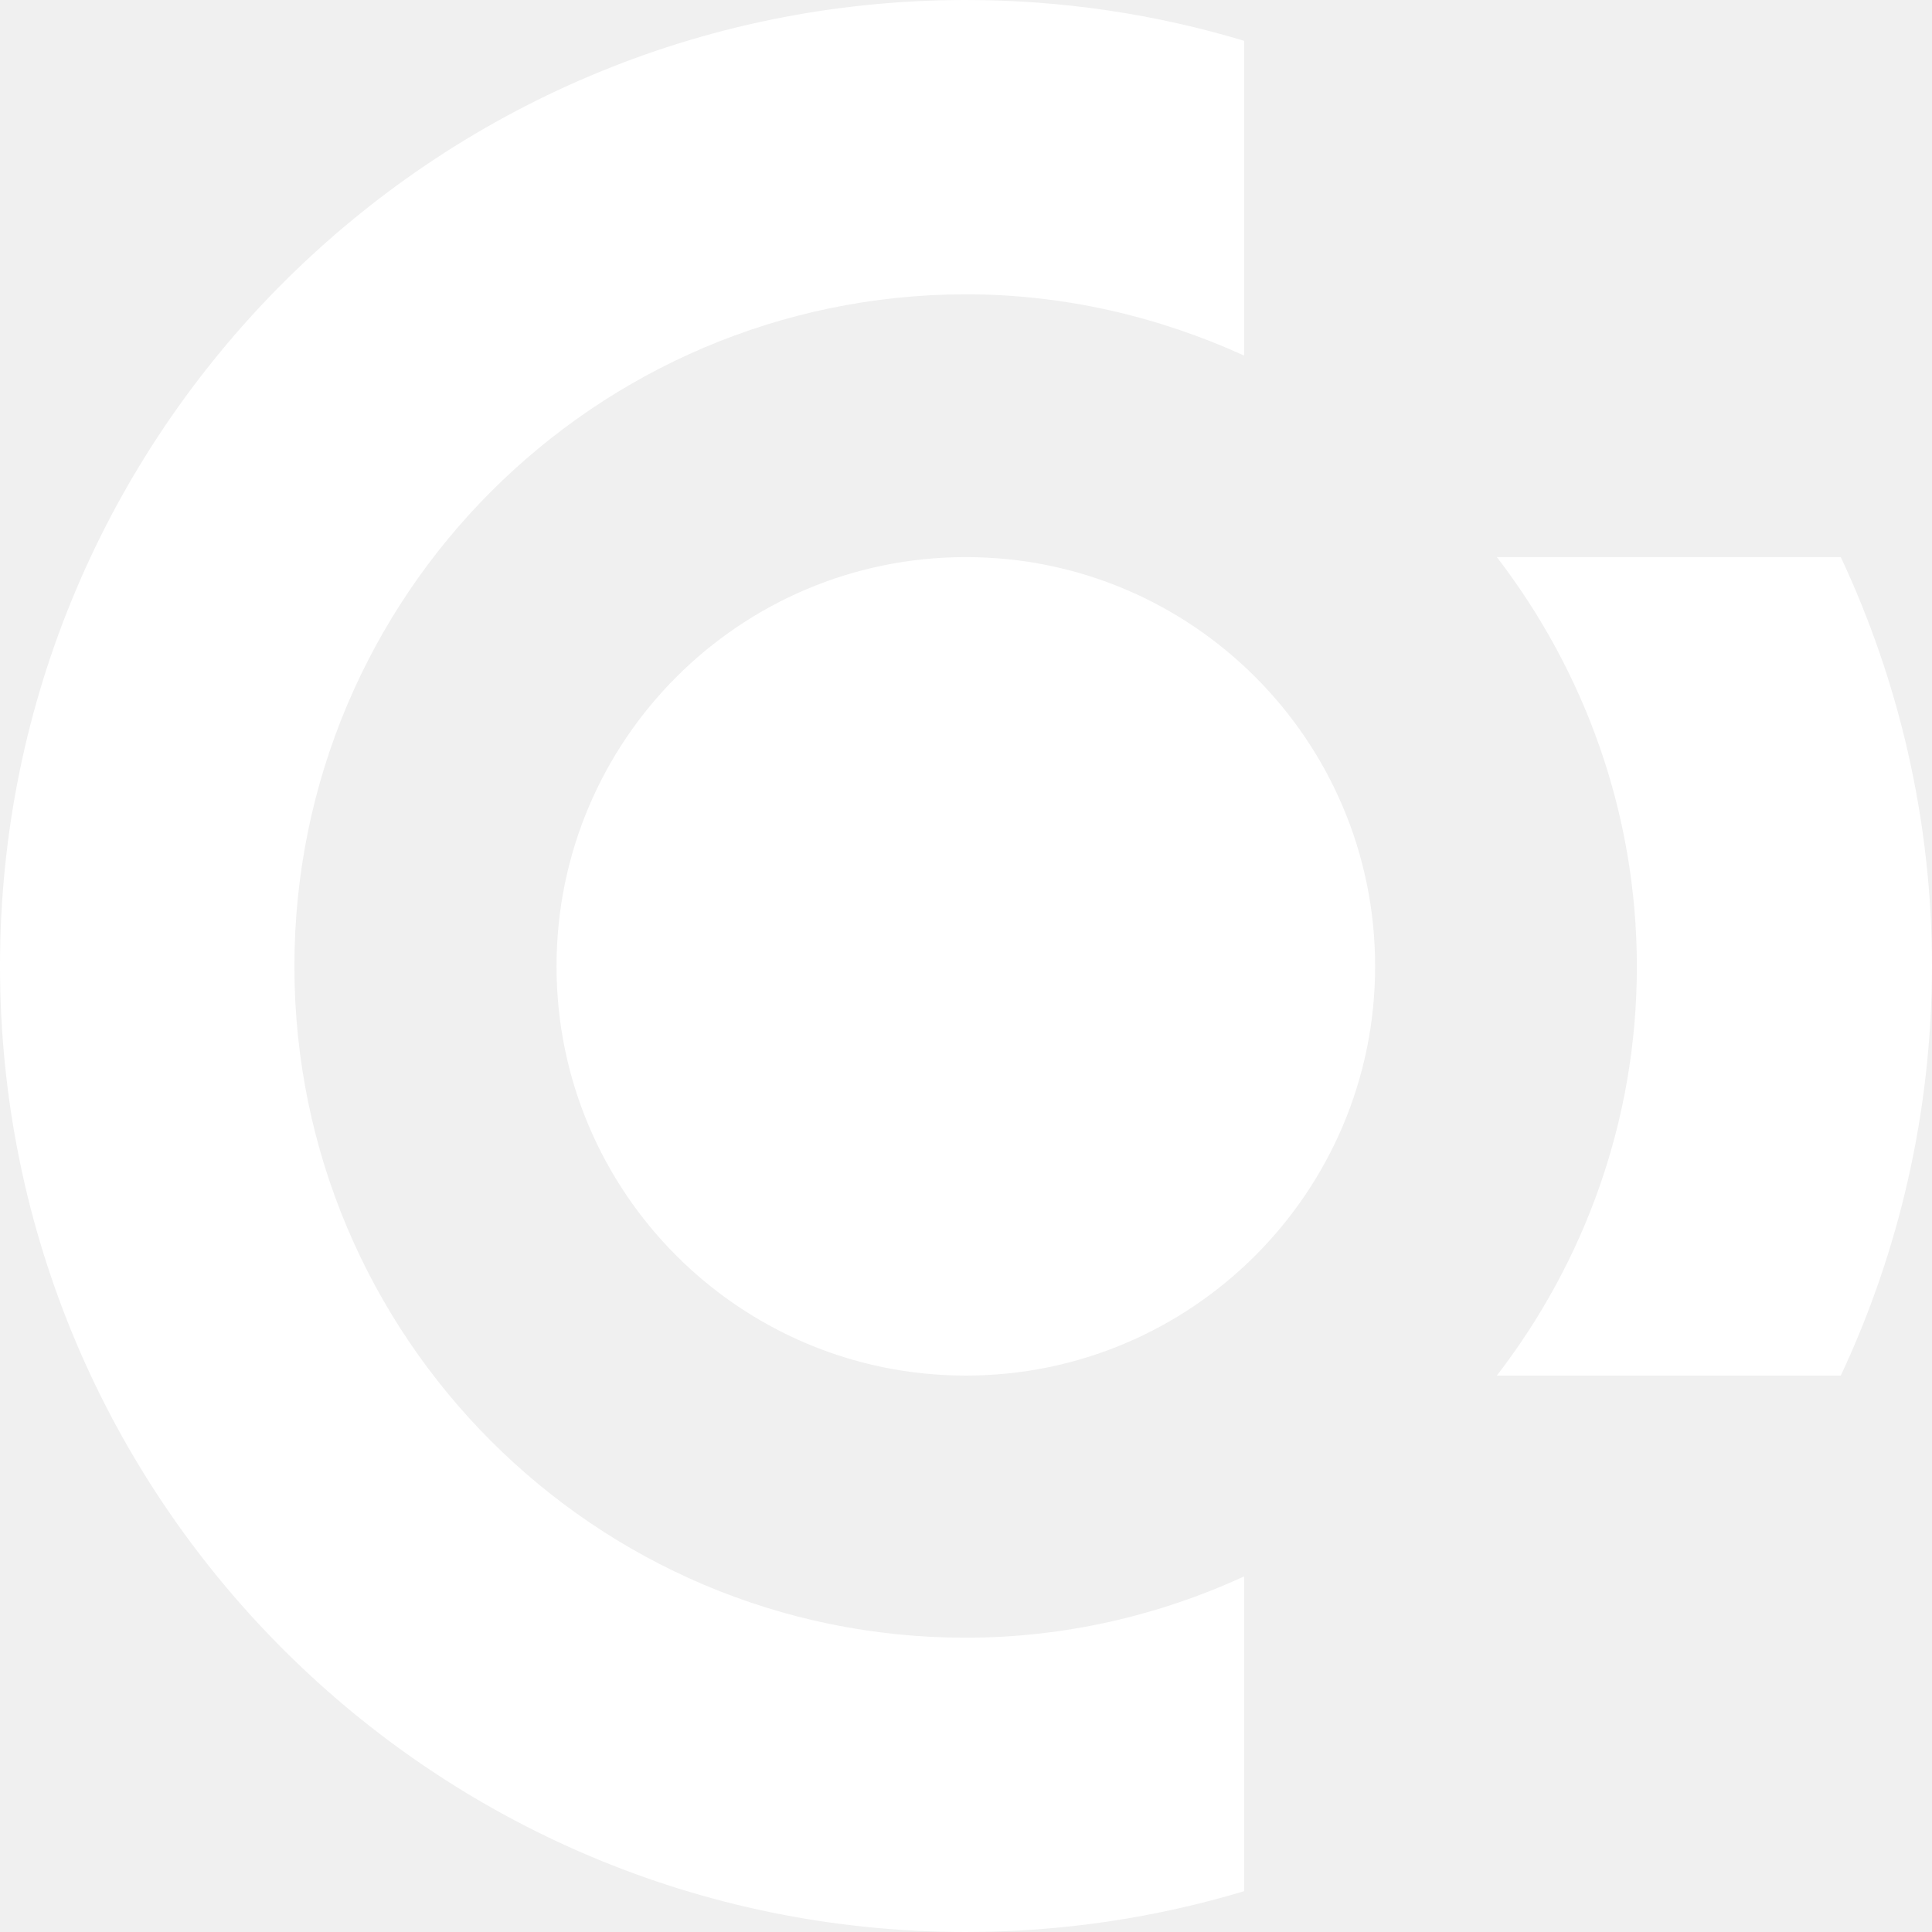
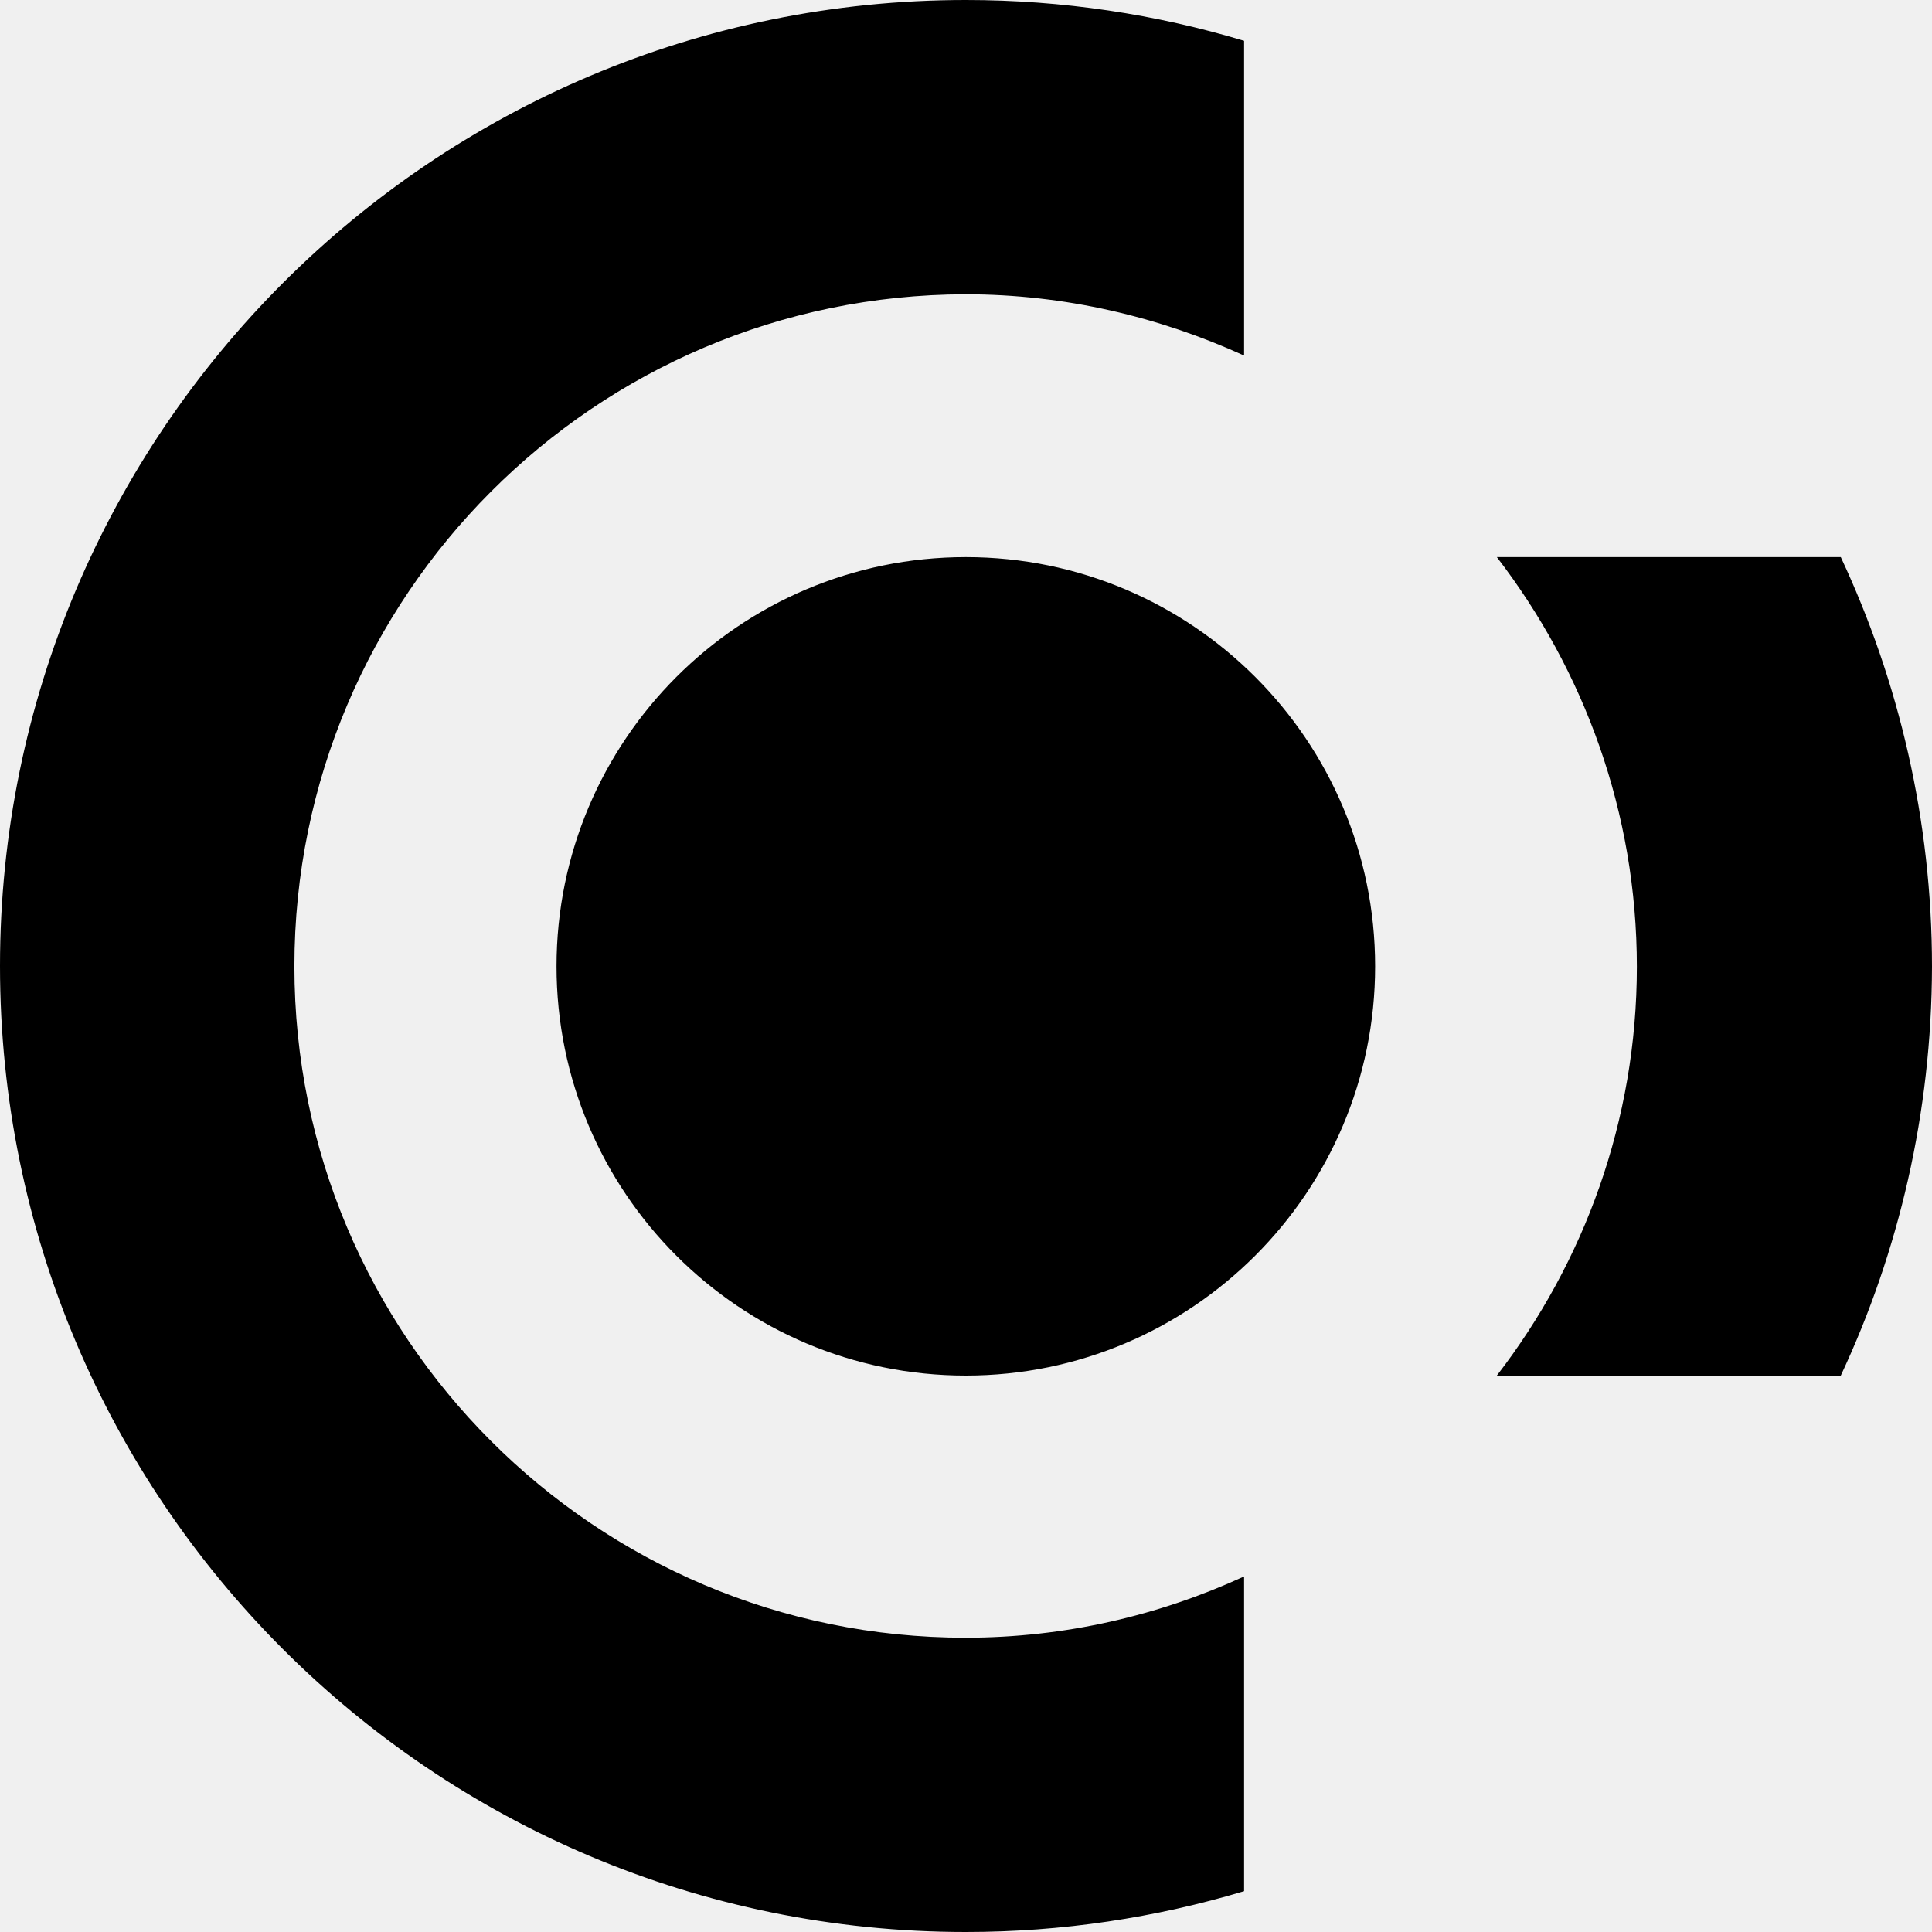
<svg xmlns="http://www.w3.org/2000/svg" viewBox="0 0 34 34" fill="none">
-   <path d="M5.181 17.006C5.181 23.528 10.47 28.821 16.991 28.821C18.741 28.821 20.396 28.43 21.894 27.743V33.282C20.339 33.748 18.697 34 16.997 34C7.608 34 0 26.388 0 17C0 7.612 7.614 0 16.997 0C18.703 0 20.346 0.252 21.894 0.718V6.257C20.396 5.576 18.741 5.179 16.991 5.179C10.47 5.192 5.181 10.485 5.181 17.006ZM16.997 24.208C13.016 24.208 9.794 20.982 9.794 17.006C9.794 13.03 13.016 9.804 16.997 9.804C20.977 9.804 24.2 13.03 24.2 17.006C24.2 20.982 20.971 24.208 16.997 24.208ZM32.395 24.208H26.342C27.877 22.217 28.806 19.722 28.806 17.013C28.806 14.297 27.877 11.802 26.342 9.804H32.395C33.419 11.991 34 14.435 34 17.013C33.994 19.583 33.419 22.022 32.395 24.208Z" fill="white" />
+   <path d="M5.181 17.006C5.181 23.528 10.47 28.821 16.991 28.821C18.741 28.821 20.396 28.43 21.894 27.743V33.282C20.339 33.748 18.697 34 16.997 34C7.608 34 0 26.388 0 17C0 7.612 7.614 0 16.997 0C18.703 0 20.346 0.252 21.894 0.718V6.257C20.396 5.576 18.741 5.179 16.991 5.179C10.47 5.192 5.181 10.485 5.181 17.006ZM16.997 24.208C13.016 24.208 9.794 20.982 9.794 17.006C9.794 13.03 13.016 9.804 16.997 9.804C20.977 9.804 24.2 13.03 24.2 17.006C24.2 20.982 20.971 24.208 16.997 24.208ZM32.395 24.208H26.342C27.877 22.217 28.806 19.722 28.806 17.013C28.806 14.297 27.877 11.802 26.342 9.804H32.395C33.419 11.991 34 14.435 34 17.013C33.994 19.583 33.419 22.022 32.395 24.208Z" fill="black" />
</svg>
